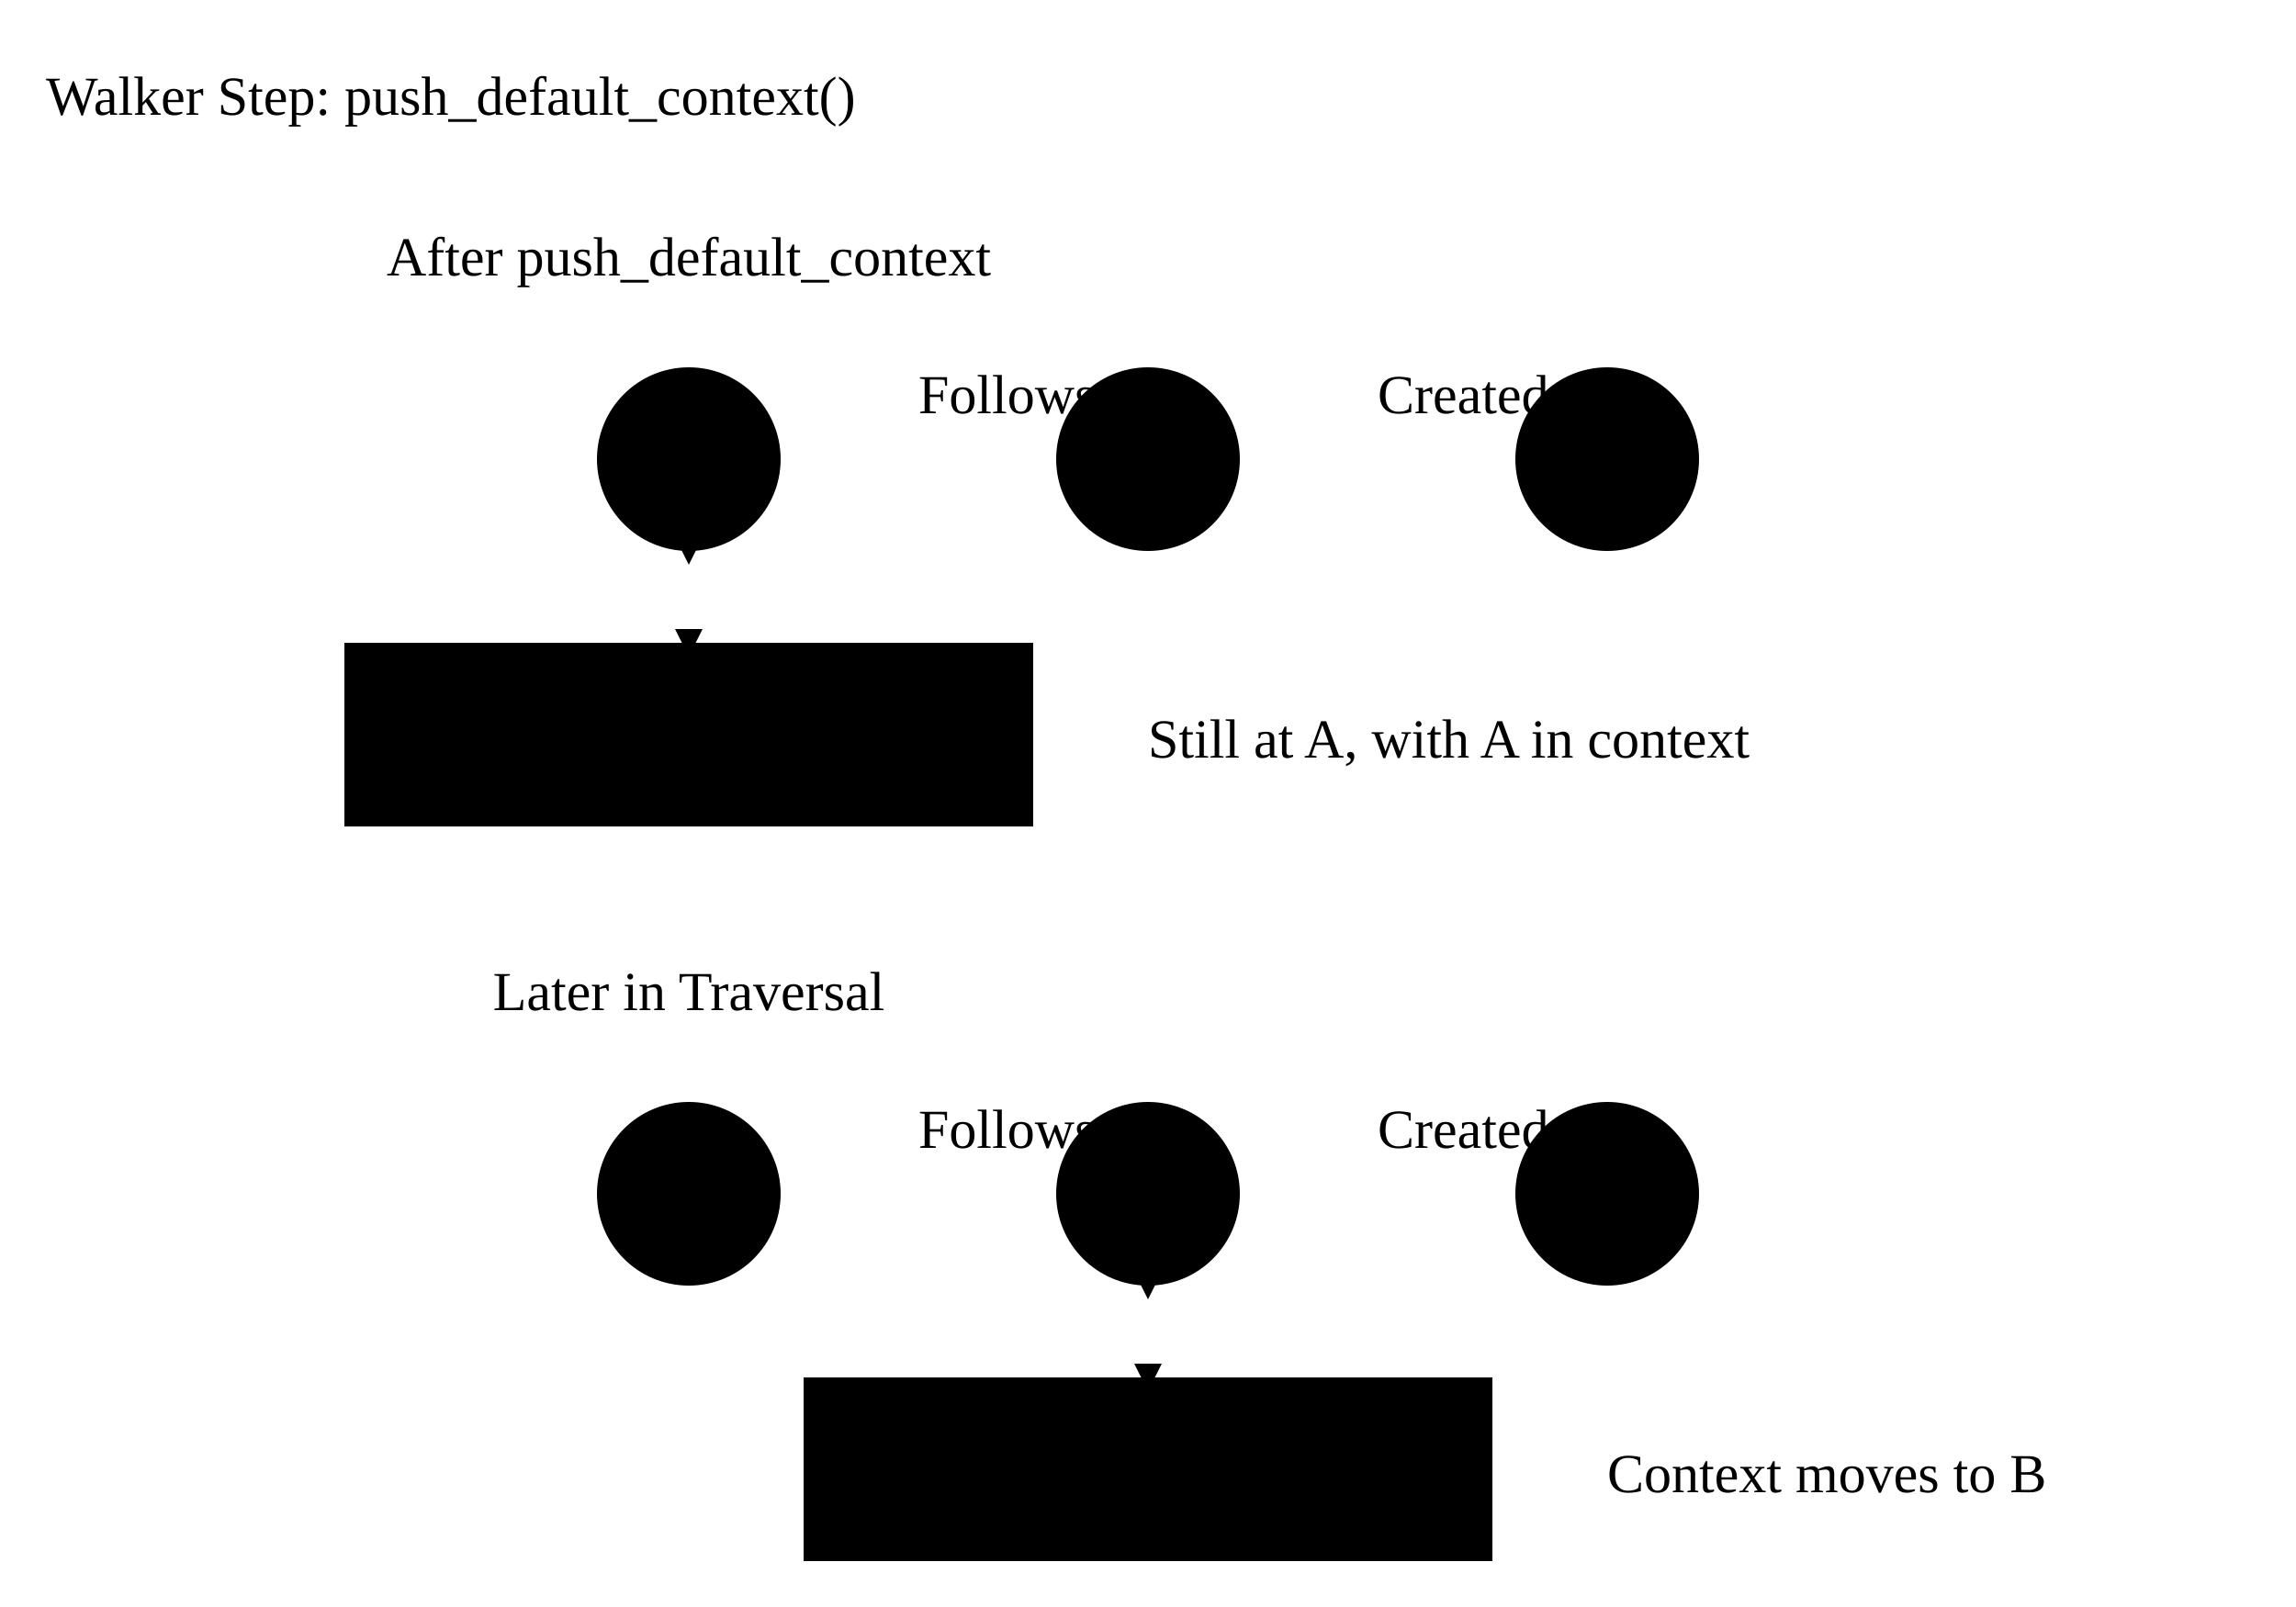
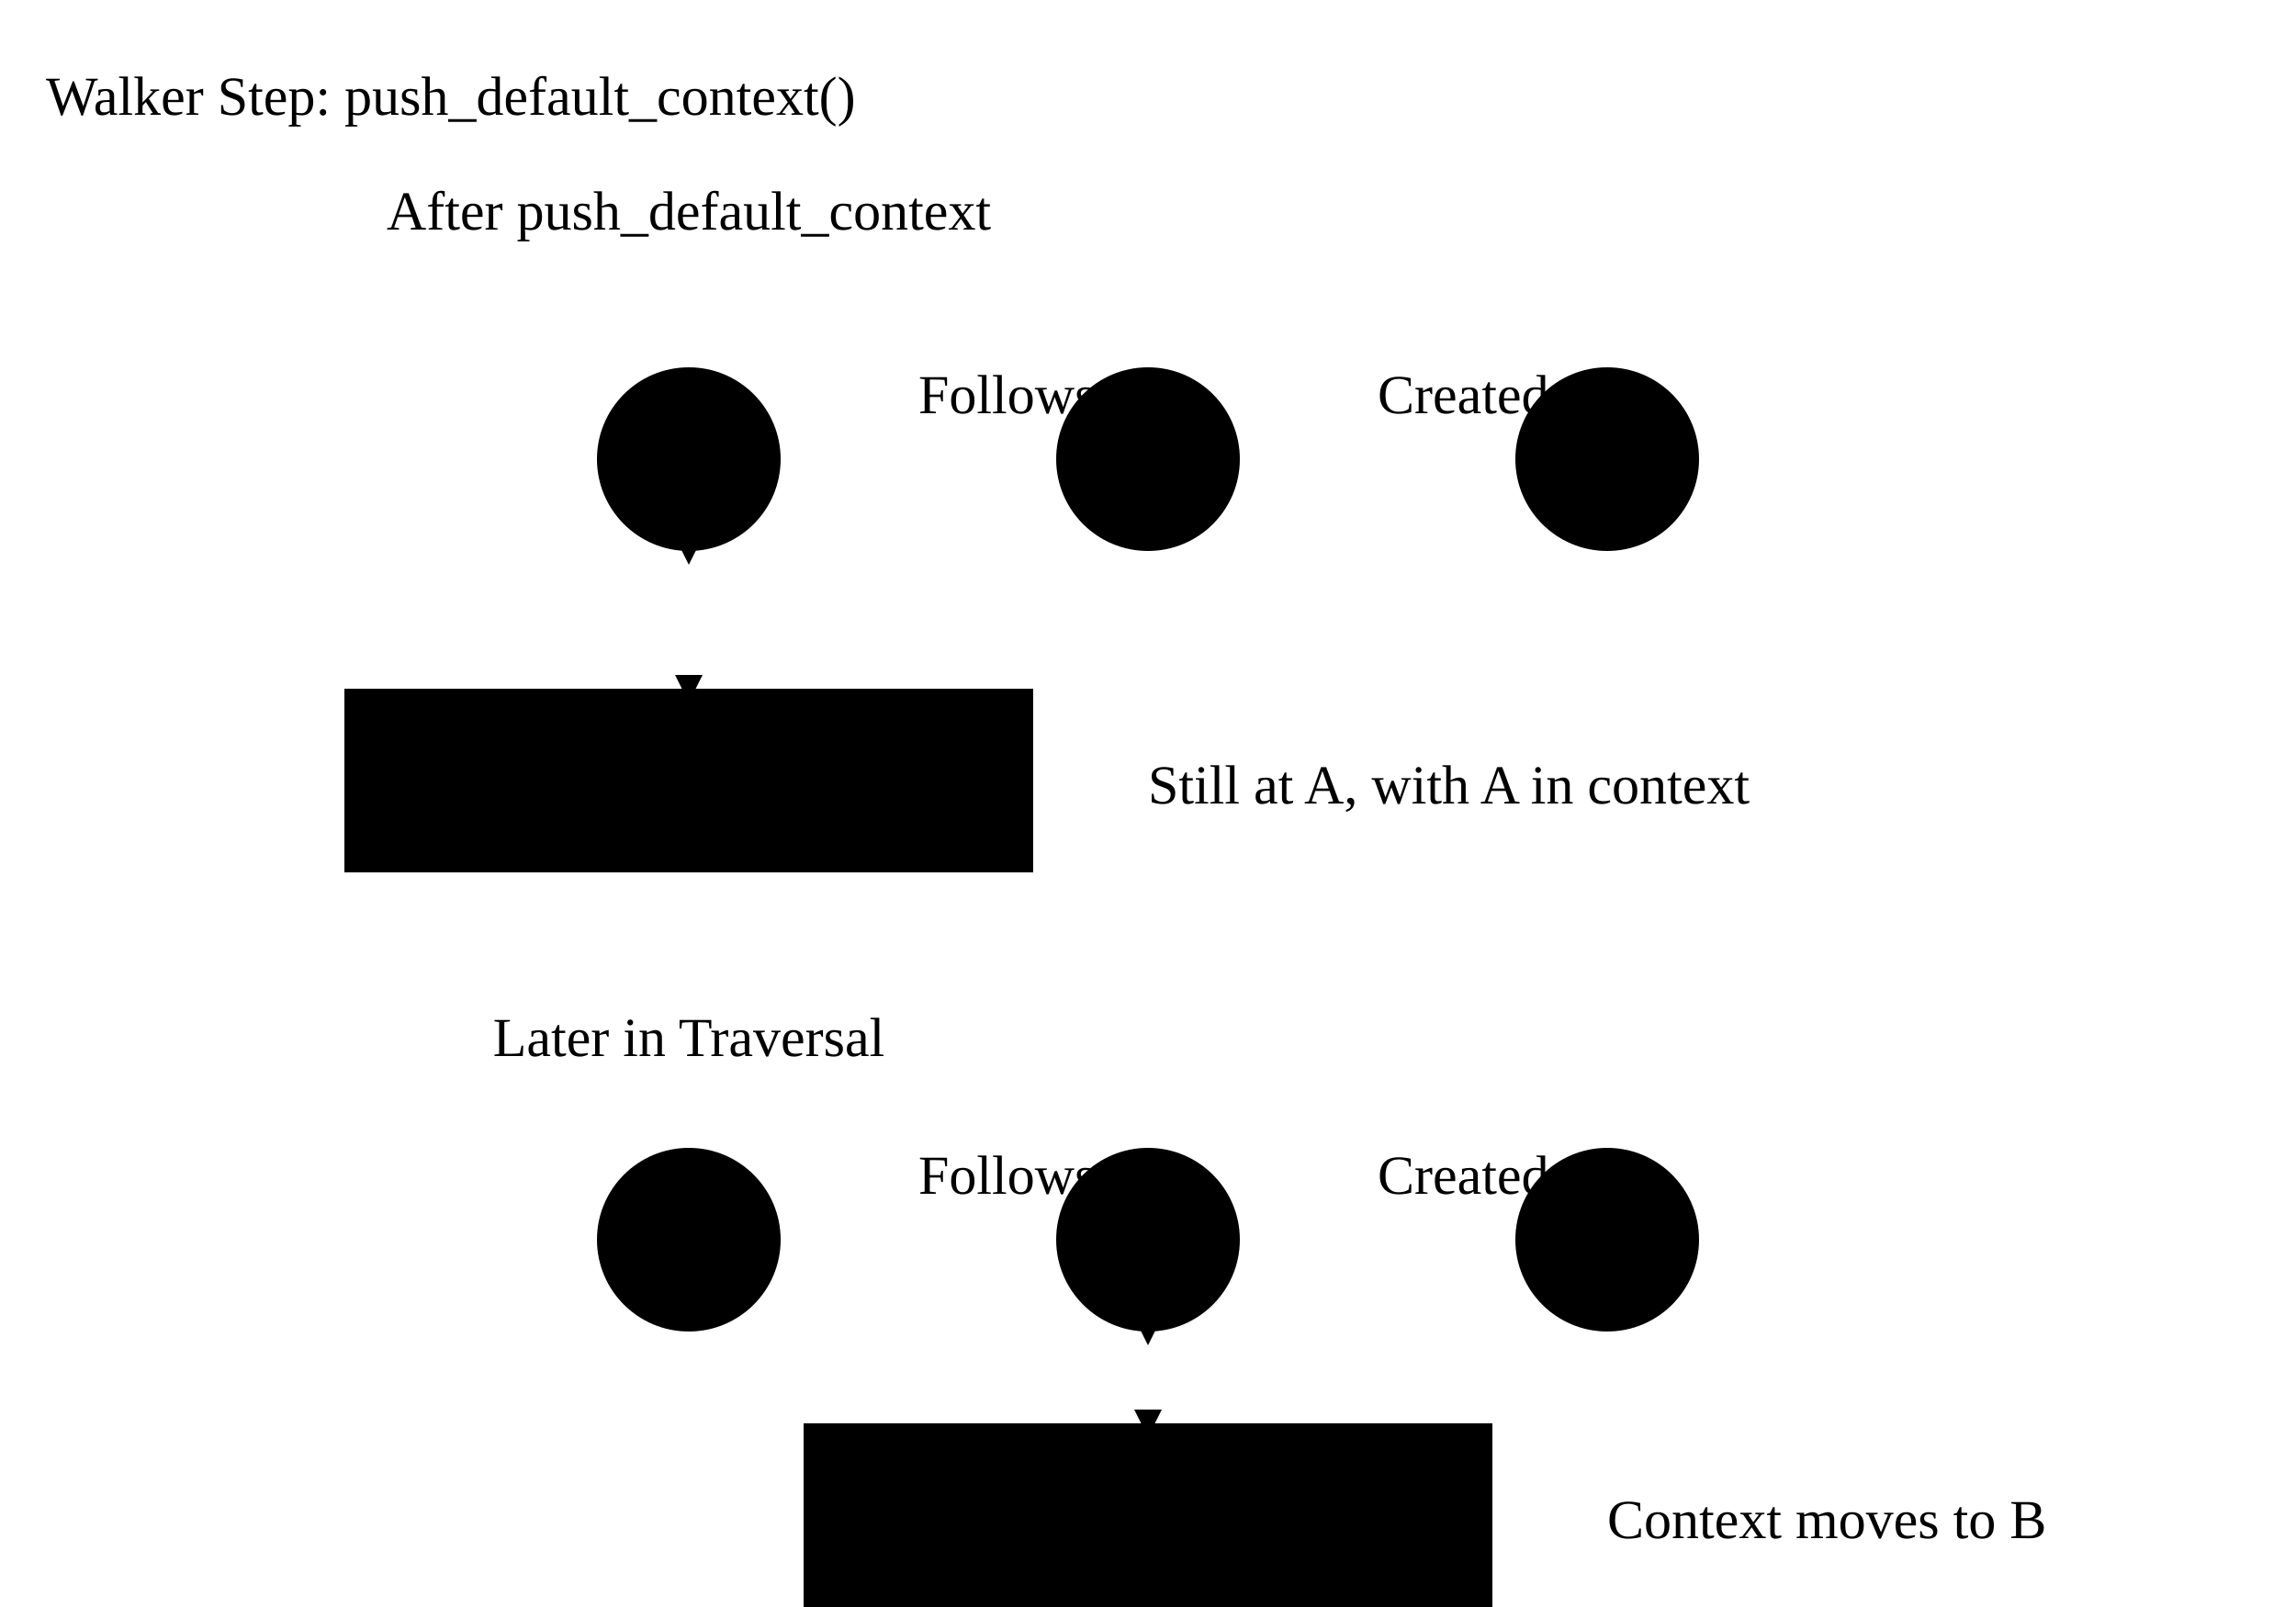
<svg xmlns="http://www.w3.org/2000/svg" viewBox="0 0 500 350">
  <defs>
    <marker id="arrowhead" class="marker-arrowhead marker-base" viewBox="0 0 10 10" refX="5" refY="5" markerWidth="6" markerHeight="6" orient="auto-start-reverse">
      <path d="M 0 0 L 10 5 L 0 10 z" />
    </marker>
    <marker id="arrowhead-pointer" class="marker-arrowhead-pointer marker-base" viewBox="0 0 10 10" refX="5" refY="5" markerWidth="6" markerHeight="6" orient="auto-start-reverse">
      <path d="M 0 0 L 10 5 L 0 10 z" />
    </marker>
    <marker id="arrowhead-bidir" class="marker-arrowhead marker-base" viewBox="0 0 10 10" refX="5" refY="5" markerWidth="6" markerHeight="6" orient="auto">
      <path d="M 0 0 L 10 5 L 0 10 z" />
    </marker>
  </defs>
  <text x="10" y="25" class="step-label halo">Walker Step: <tspan class="code">push_default_context()</tspan>
  </text>
-   <text x="150" y="60" class="text-color-muted" text-anchor="middle">After push_default_context</text>
+   <text x="150" y="50" class="text-color-muted" text-anchor="middle">After push_default_context</text>
  <g class="node active" transform="translate(150, 100)">
    <circle r="20" />
    <text class="node-label">A</text>
  </g>
  <g class="node" transform="translate(250, 100)">
    <circle r="20" />
    <text class="node-label">B</text>
  </g>
  <g class="node" transform="translate(350, 100)">
    <circle r="20" />
    <text class="node-label">C</text>
  </g>
  <line class="edge directed" x1="170" y1="100" x2="230" y2="100" />
  <text class="edge-label" x="200" y="90">Follows</text>
  <line class="edge directed" x1="270" y1="100" x2="330" y2="100" />
  <text class="edge-label" x="300" y="90">Created</text>
-   <g transform="translate(150, 160)">
+   <g transform="translate(150, 170)">
    <rect class="index-box" x="-75" y="-20" width="150" height="40" />
    <text class="index-value range" y="5">element: A</text>
  </g>
-   <line class="index-pointer" x1="150" y1="120" x2="150" y2="140" marker-start="url(#arrowhead-bidir)" marker-end="url(#arrowhead-bidir)" stroke-dasharray="none" />
-   <text x="250" y="165" class="text-color-muted" font-size="12px">Still at A, with A in context</text>
-   <text x="150" y="220" class="text-color-muted" text-anchor="middle">Later in Traversal</text>
-   <g class="node" transform="translate(150, 260)">
+   <line class="index-pointer" x1="150" y1="120" x2="150" y2="150" marker-start="url(#arrowhead-bidir)" marker-end="url(#arrowhead-bidir)" stroke-dasharray="none" />
+   <text x="250" y="175" class="text-color-muted" font-size="12px">Still at A, with A in context</text>
+   <text x="150" y="230" class="text-color-muted" text-anchor="middle">Later in Traversal</text>
+   <g class="node" transform="translate(150, 270)">
    <circle r="20" />
    <text class="node-label">A</text>
  </g>
-   <g class="node active" transform="translate(250, 260)">
+   <g class="node active" transform="translate(250, 270)">
    <circle r="20" />
    <text class="node-label">B</text>
  </g>
-   <g class="node" transform="translate(350, 260)">
+   <g class="node" transform="translate(350, 270)">
    <circle r="20" />
    <text class="node-label">C</text>
  </g>
-   <line class="edge directed" x1="170" y1="260" x2="230" y2="260" />
-   <text class="edge-label" x="200" y="250">Follows</text>
-   <line class="edge directed" x1="270" y1="260" x2="330" y2="260" />
-   <text class="edge-label" x="300" y="250">Created</text>
-   <g transform="translate(250, 320)">
+   <line class="edge directed" x1="170" y1="270" x2="230" y2="270" />
+   <text class="edge-label" x="200" y="260">Follows</text>
+   <line class="edge directed" x1="270" y1="270" x2="330" y2="270" />
+   <text class="edge-label" x="300" y="260">Created</text>
+   <g transform="translate(250, 330)">
    <rect class="index-box" x="-75" y="-20" width="150" height="40" />
    <text class="index-value range" y="5">element: B</text>
  </g>
-   <line class="index-pointer" x1="250" y1="280" x2="250" y2="300" marker-start="url(#arrowhead-bidir)" marker-end="url(#arrowhead-bidir)" stroke-dasharray="none" />
-   <text x="350" y="325" class="text-color-muted" font-size="12px">Context moves to B</text>
+   <line class="index-pointer" x1="250" y1="290" x2="250" y2="310" marker-start="url(#arrowhead-bidir)" marker-end="url(#arrowhead-bidir)" stroke-dasharray="none" />
+   <text x="350" y="335" class="text-color-muted" font-size="12px">Context moves to B</text>
</svg>
